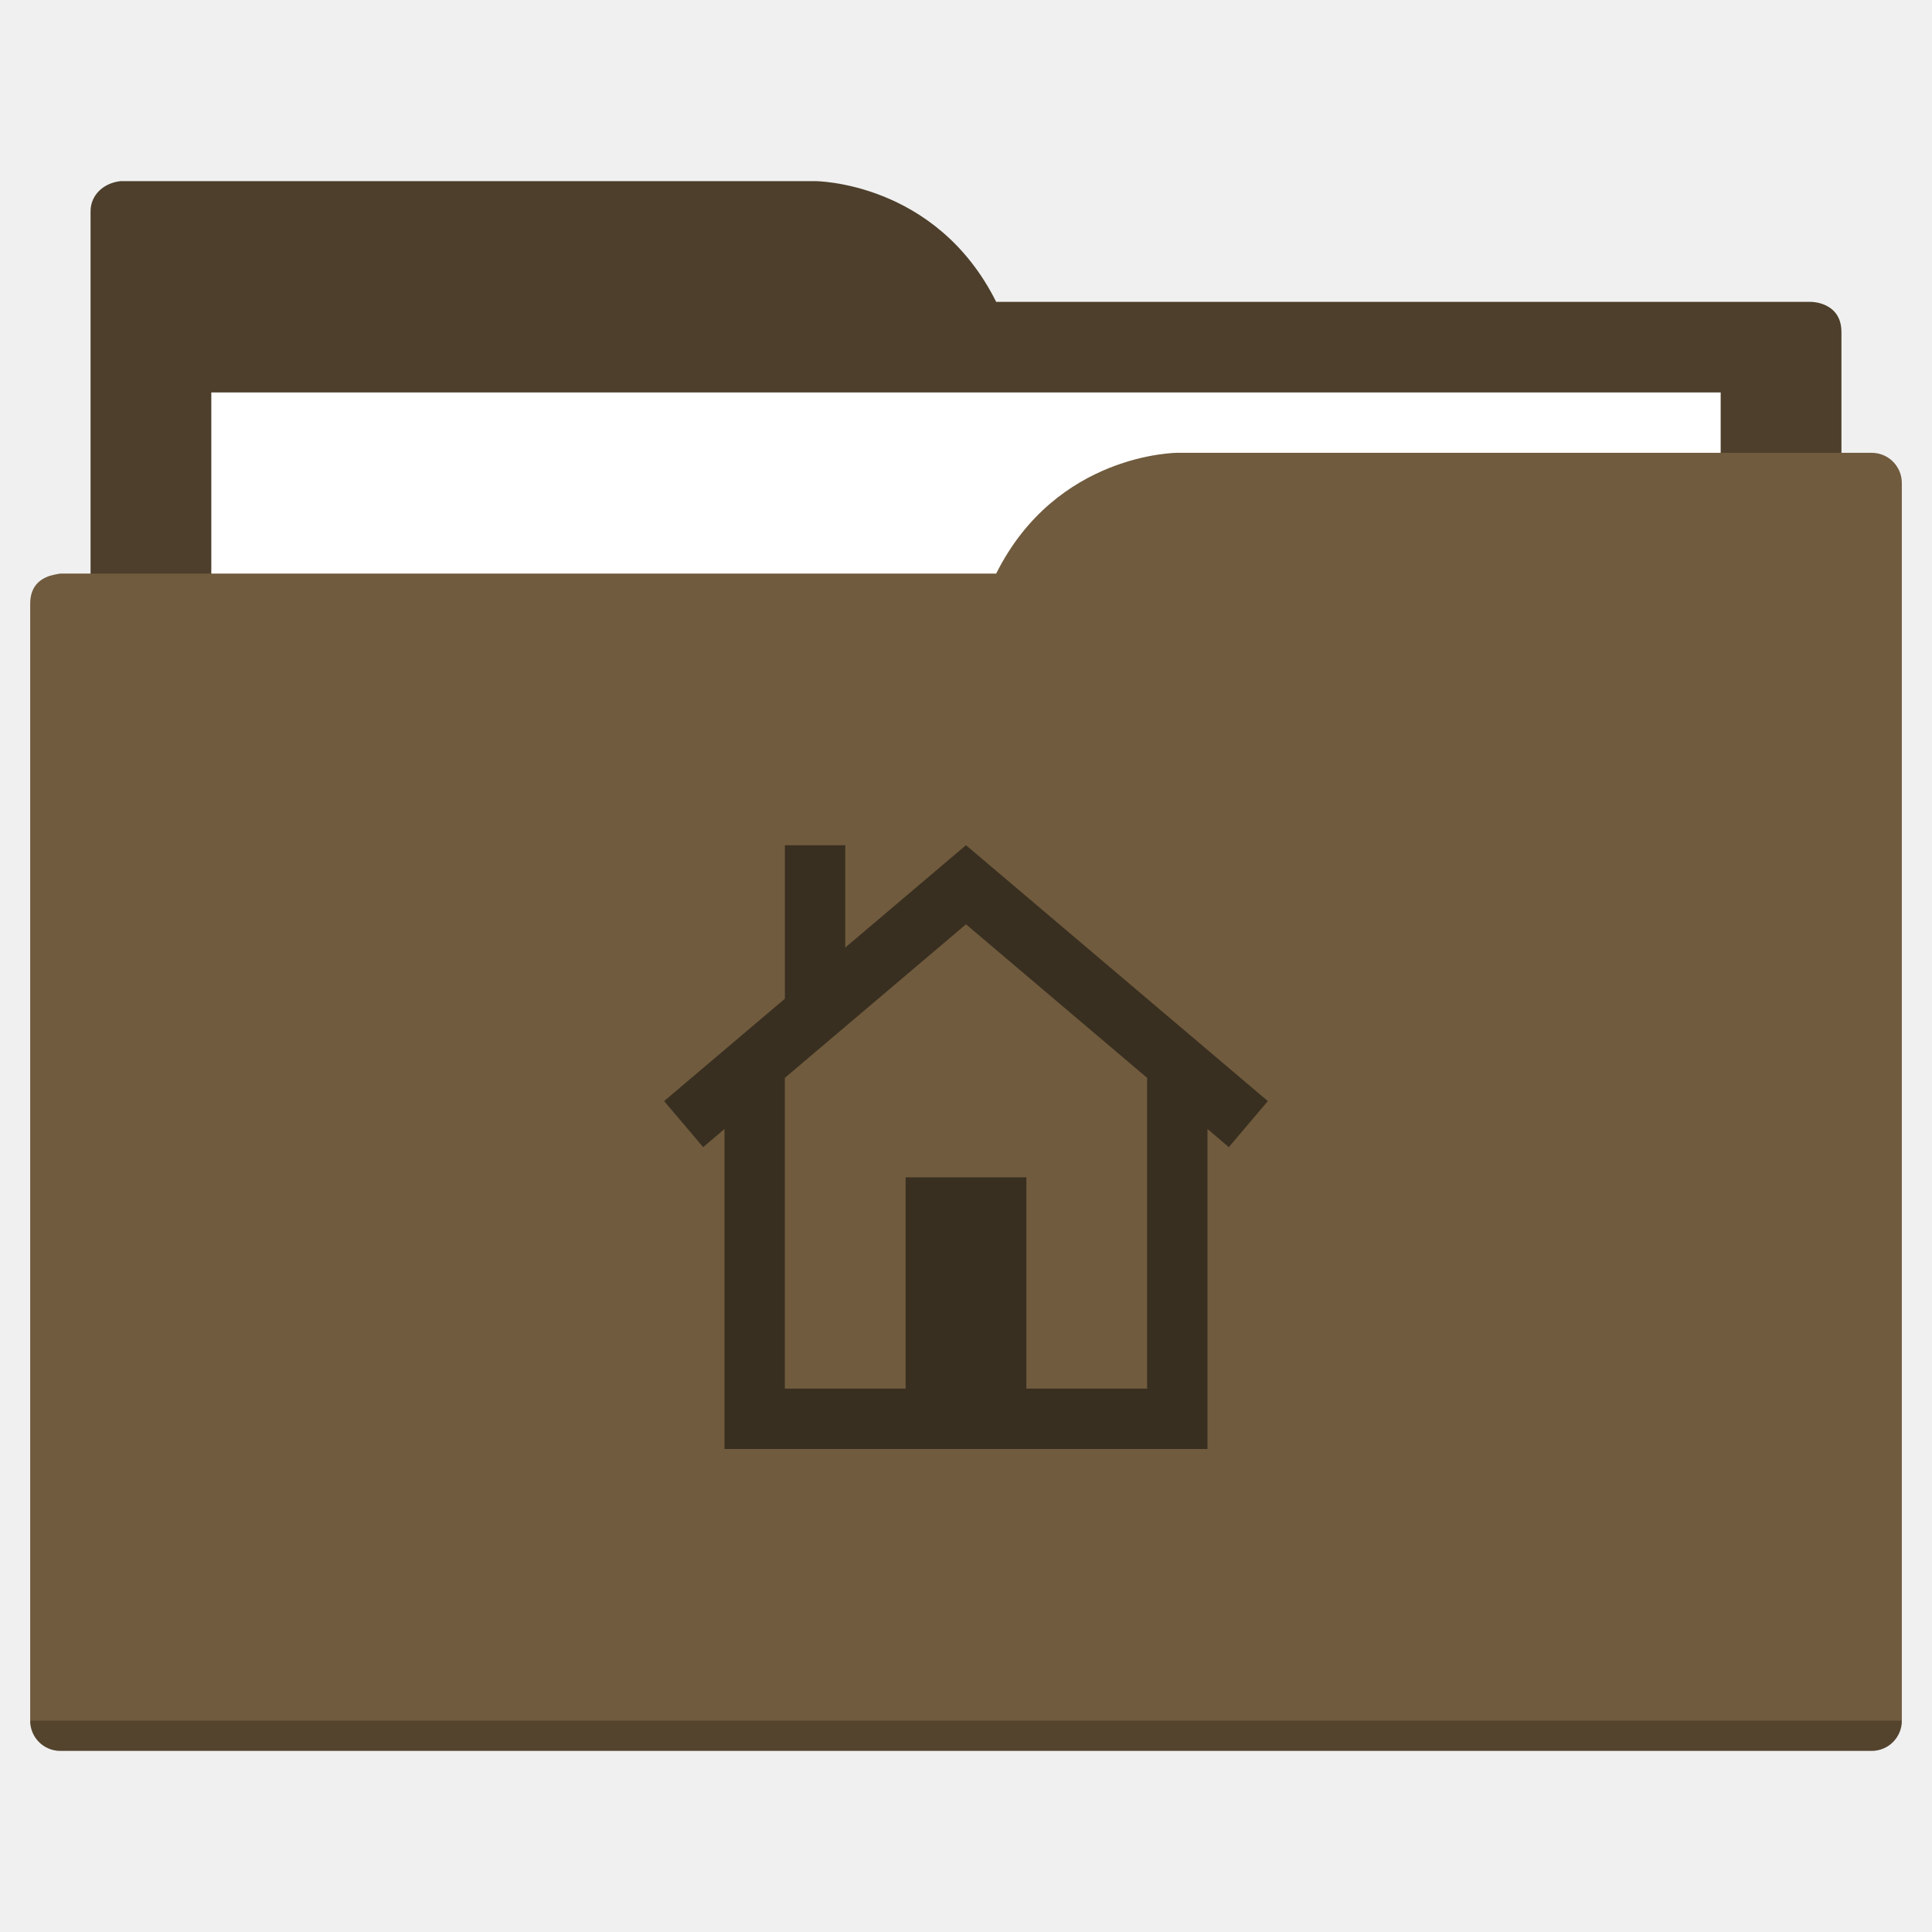
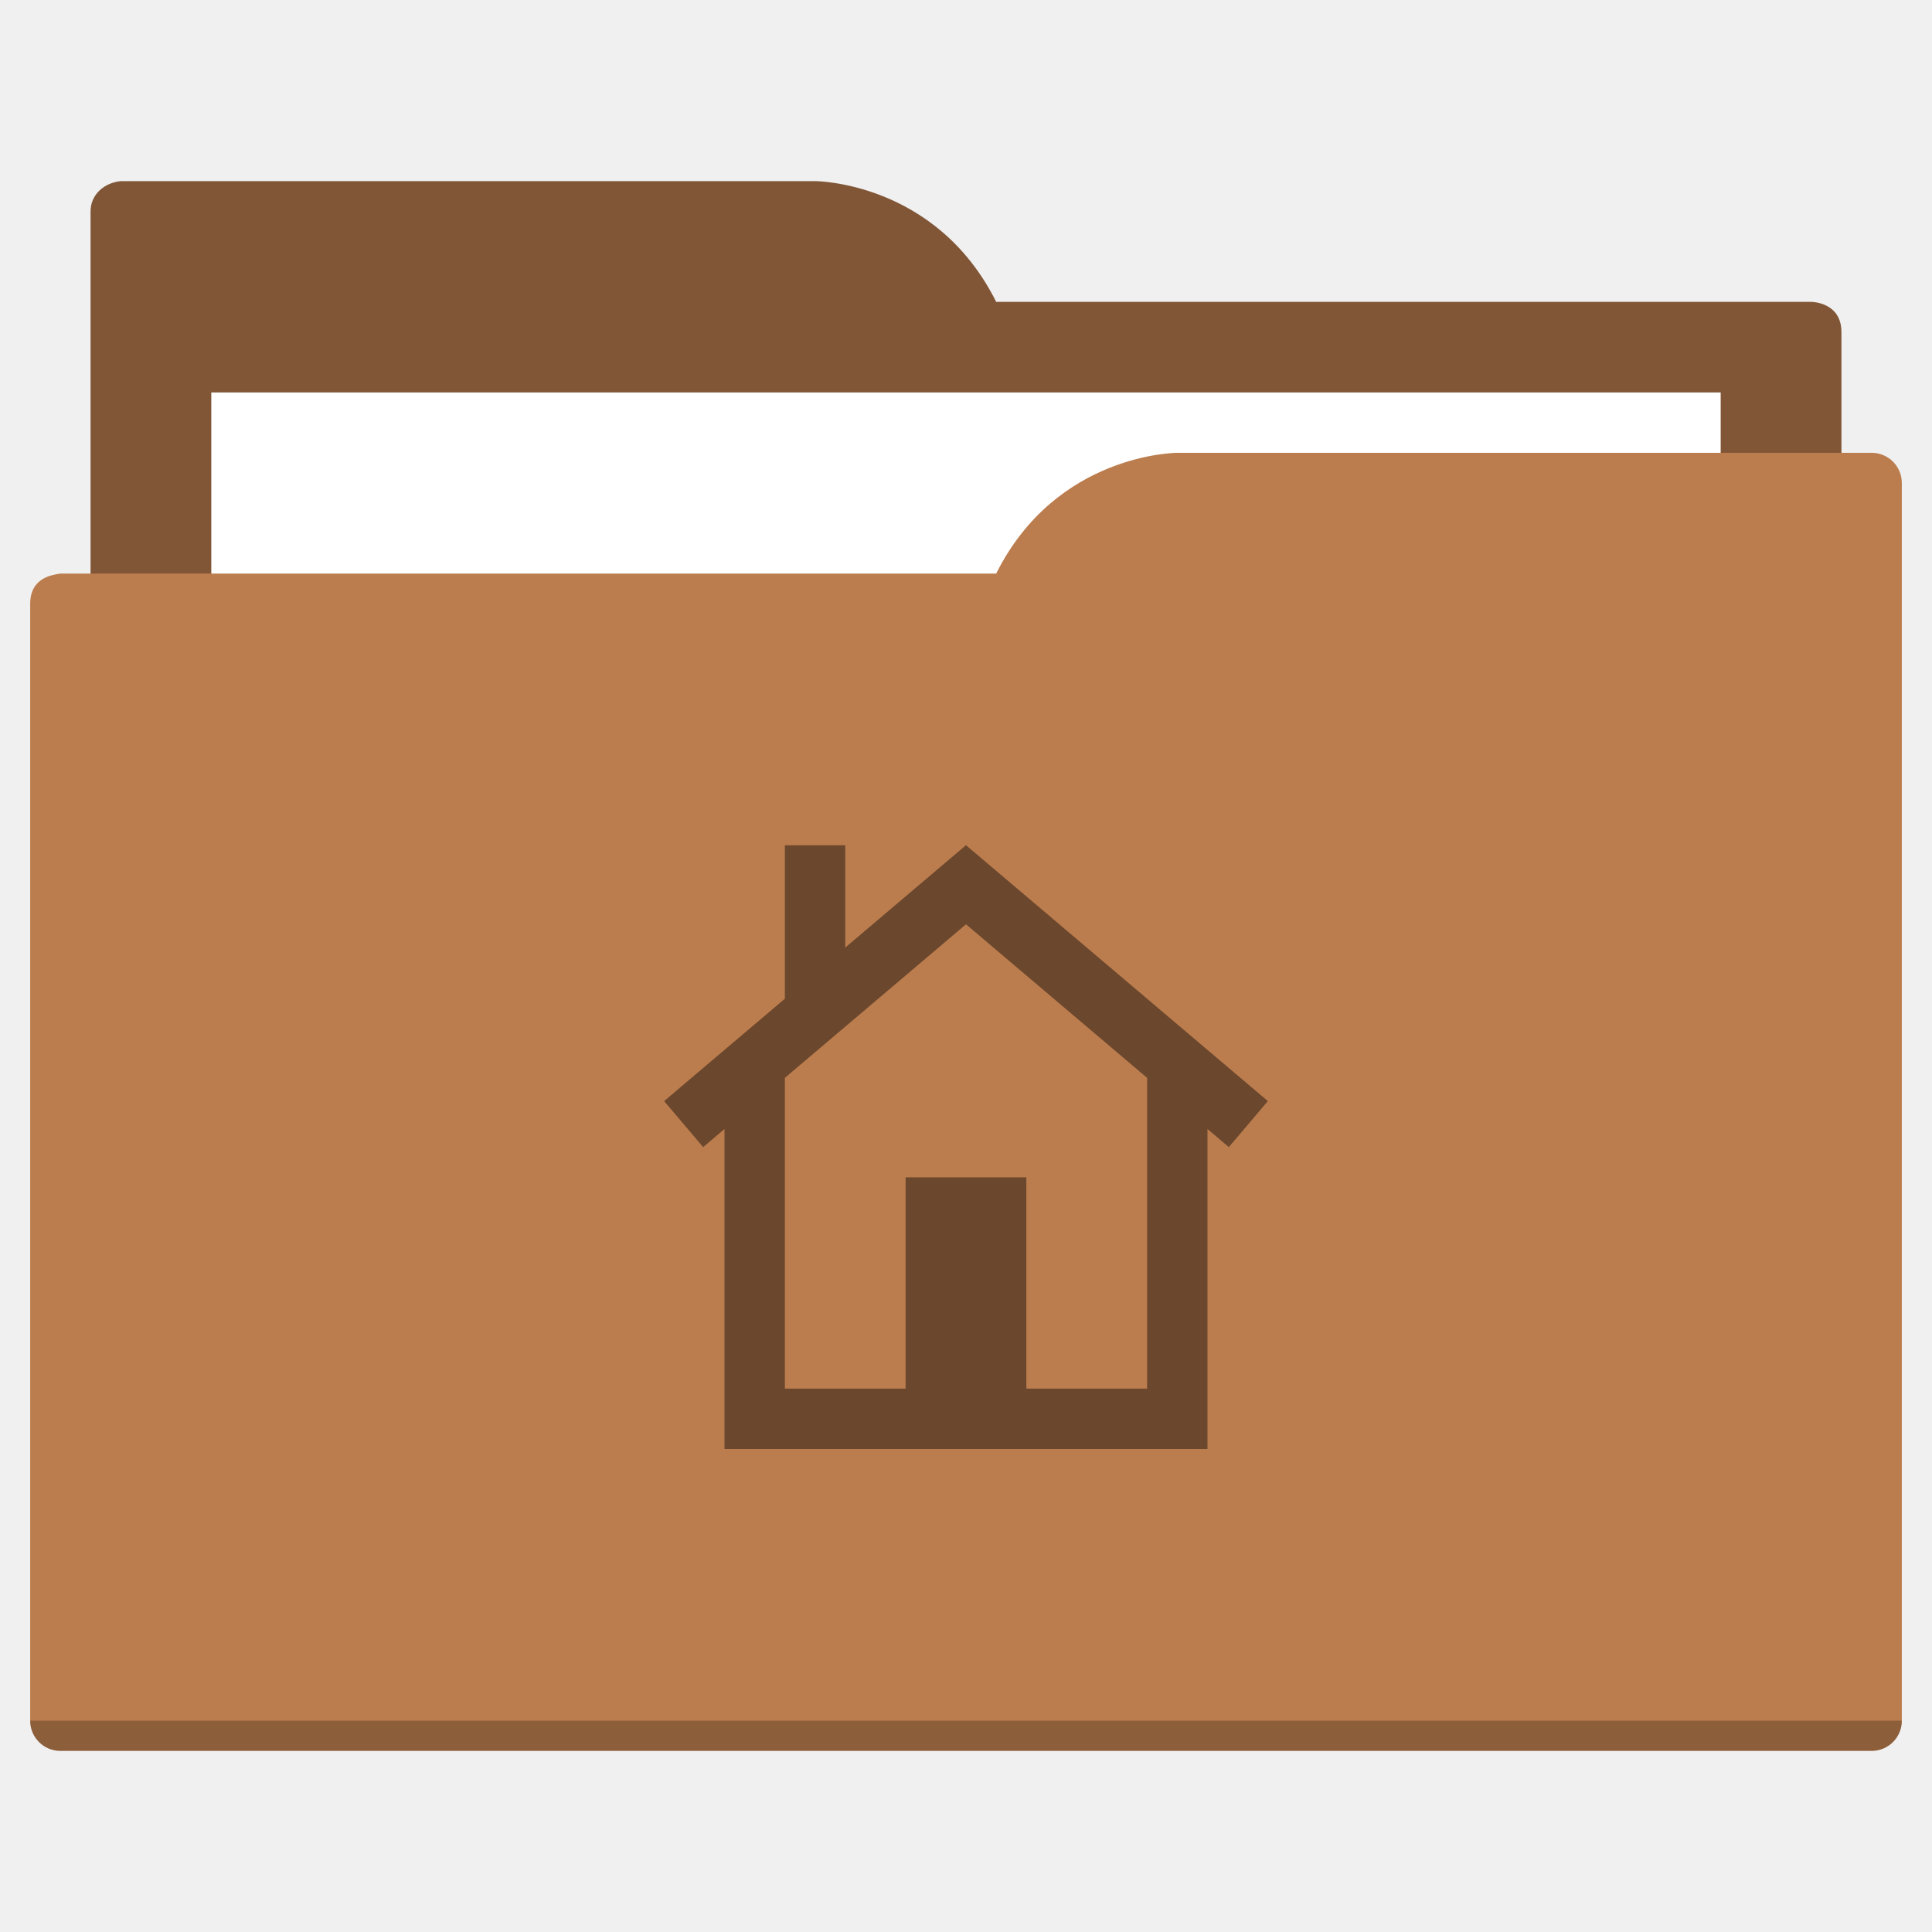
<svg xmlns="http://www.w3.org/2000/svg" width="64" height="64" id="svg5453" version="1.1" viewBox="0 0 64 64">
  <defs id="defs5455" />
  <g id="layer1" transform="translate(-384.5714,-483.798)">
-     <path style="fill:#4d3f2b;fill-opacity:1;fill-rule:evenodd;stroke:none;stroke-width:1px;stroke-linecap:butt;stroke-linejoin:miter;stroke-opacity:1" d="M 4 6 C 3.449 6.055 3 6.446 3 7 L 3 9 L 3 49 L 61 49 L 61 14 L 61 13 L 61 11 C 61 10 60 10 60 10 L 58 10 L 37 10 L 33 10 C 31 6 27 6 27 6 L 5 6 L 4 6 z " transform="translate(384.5714,483.798)" id="folderTab-3" />
+     <path style="fill:#815636;fill-opacity:1;fill-rule:evenodd;stroke:none;stroke-width:1px;stroke-linecap:butt;stroke-linejoin:miter;stroke-opacity:1" d="M 4 6 C 3.449 6.055 3 6.446 3 7 L 3 9 L 3 49 L 61 49 L 61 14 L 61 13 L 61 11 C 61 10 60 10 60 10 L 58 10 L 37 10 L 33 10 C 31 6 27 6 27 6 L 5 6 L 4 6 z " transform="translate(384.5714,483.798)" id="folderTab-3" />
    <path style="color:#000000;text-decoration:none;text-decoration-line:none;text-decoration-style:solid;text-decoration-color:#000000;white-space:normal;clip-rule:nonzero;display:inline;overflow:visible;visibility:visible;opacity:1;isolation:auto;mix-blend-mode:normal;color-interpolation:sRGB;color-interpolation-filters:linearRGB;solid-color:#000000;solid-opacity:1;fill:#ffffff;fill-opacity:1;fill-rule:nonzero;stroke:none;stroke-width:1;stroke-linecap:butt;stroke-linejoin:miter;stroke-miterlimit:4;stroke-dasharray:none;stroke-dashoffset:0;stroke-opacity:1;color-rendering:auto;image-rendering:auto;shape-rendering:auto;text-rendering:auto;enable-background:accumulate" d="m 391.571,496.798 50,0 0,32 -50,0 z" id="folderPaper-6" />
-     <path style="fill:#705b3e;fill-opacity:1;fill-rule:evenodd;stroke:none;stroke-width:1px;stroke-linecap:butt;stroke-linejoin:miter;stroke-opacity:1" d="M 39 15 C 39 15 35 15 33 19 L 29 19 L 4 19 L 2 19 C 2 19 1.868 19.017 1.711 19.059 C 1.665 19.073 1.619 19.081 1.576 19.102 C 1.302 19.211 1 19.445 1 20 L 1 22 L 1 23 L 1 57 C 1 57.554 1.446 58 2 58 L 62 58 C 62.554 58 63 57.554 63 57 L 63 18 L 63 16 C 63 15.446 62.554 15 62 15 L 61 15 L 39 15 z " transform="translate(384.5714,483.798)" id="folderFront-2" />
+     <path style="fill:#bc7d4e;fill-opacity:1;fill-rule:evenodd;stroke:none;stroke-width:1px;stroke-linecap:butt;stroke-linejoin:miter;stroke-opacity:1" d="M 39 15 C 39 15 35 15 33 19 L 29 19 L 4 19 L 2 19 C 2 19 1.868 19.017 1.711 19.059 C 1.665 19.073 1.619 19.081 1.576 19.102 C 1.302 19.211 1 19.445 1 20 L 1 22 L 1 23 L 1 57 C 1 57.554 1.446 58 2 58 L 62 58 C 62.554 58 63 57.554 63 57 L 63 18 L 63 16 C 63 15.446 62.554 15 62 15 L 61 15 L 39 15 z " transform="translate(384.5714,483.798)" id="folderFront-2" />
    <path style="opacity:0.25;fill:#000000;fill-opacity:1;stroke:none" d="m 385.571,540.798 c 0,0.554 0.446,1 1,1 l 60,0 c 0.554,0 1,-0.446 1,-1 z" id="folderShadow-9" />
-     <path style="color:#000000;text-decoration:none;text-decoration-line:none;text-decoration-style:solid;text-decoration-color:#000000;white-space:normal;clip-rule:nonzero;display:inline;overflow:visible;visibility:visible;opacity:1;isolation:auto;mix-blend-mode:normal;color-interpolation:sRGB;color-interpolation-filters:linearRGB;solid-color:#000000;solid-opacity:1;fill:#392f20;fill-opacity:1;fill-rule:nonzero;stroke:none;stroke-width:1;stroke-linecap:butt;stroke-linejoin:miter;stroke-miterlimit:4;stroke-dasharray:none;stroke-dashoffset:0;stroke-opacity:1;color-rendering:auto;image-rendering:auto;shape-rendering:auto;text-rendering:auto;enable-background:accumulate" d="m 416.573,511.798 9.998,8.475 -1.293,1.525 -8.707,-7.381 -8.707,7.381 -1.293,-1.525 4,-3.391 0,-5.084 2,0 0,3.389 3.998,-3.389 0.002,0 0.002,0 z m 7.998,7 0,11 0,2 -6,0 -4,0 -6,0 0,-2 0,-11 2,0 0,11 4,0 0,-7 4,0 0,7 4,0 0,-11 z" id="folderGlyph" />
-     <rect style="color:#000000;clip-rule:nonzero;display:inline;overflow:visible;visibility:visible;opacity:1;isolation:auto;mix-blend-mode:normal;color-interpolation:sRGB;color-interpolation-filters:linearRGB;solid-color:#000000;solid-opacity:1;fill:#4d3f2b;fill-opacity:1;fill-rule:nonzero;stroke:none;stroke-width:1;stroke-linecap:butt;stroke-linejoin:miter;stroke-miterlimit:4;stroke-dasharray:none;stroke-dashoffset:0;stroke-opacity:1;color-rendering:auto;image-rendering:auto;shape-rendering:auto;text-rendering:auto;enable-background:accumulate" id="rect4157" width="5" height="5" x="377.571" y="483.798" />
-     <rect style="color:#000000;clip-rule:nonzero;display:inline;overflow:visible;visibility:visible;opacity:1;isolation:auto;mix-blend-mode:normal;color-interpolation:sRGB;color-interpolation-filters:linearRGB;solid-color:#000000;solid-opacity:1;fill:#705b3e;fill-opacity:1;fill-rule:nonzero;stroke:none;stroke-width:1;stroke-linecap:butt;stroke-linejoin:miter;stroke-miterlimit:4;stroke-dasharray:none;stroke-dashoffset:0;stroke-opacity:1;color-rendering:auto;image-rendering:auto;shape-rendering:auto;text-rendering:auto;enable-background:accumulate" id="rect4157-5" width="5" height="5" x="377.571" y="491.798" />
-     <rect style="color:#000000;clip-rule:nonzero;display:inline;overflow:visible;visibility:visible;opacity:1;isolation:auto;mix-blend-mode:normal;color-interpolation:sRGB;color-interpolation-filters:linearRGB;solid-color:#000000;solid-opacity:1;fill:#392f20;fill-opacity:1;fill-rule:nonzero;stroke:none;stroke-width:1;stroke-linecap:butt;stroke-linejoin:miter;stroke-miterlimit:4;stroke-dasharray:none;stroke-dashoffset:0;stroke-opacity:1;color-rendering:auto;image-rendering:auto;shape-rendering:auto;text-rendering:auto;enable-background:accumulate" id="rect4157-8" width="5" height="5" x="377.571" y="499.798" />
+     <path style="color:#000000;text-decoration:none;text-decoration-line:none;text-decoration-style:solid;text-decoration-color:#000000;white-space:normal;clip-rule:nonzero;display:inline;overflow:visible;visibility:visible;opacity:1;isolation:auto;mix-blend-mode:normal;color-interpolation:sRGB;color-interpolation-filters:linearRGB;solid-color:#000000;solid-opacity:1;fill:#6b472d;fill-opacity:1;fill-rule:nonzero;stroke:none;stroke-width:1;stroke-linecap:butt;stroke-linejoin:miter;stroke-miterlimit:4;stroke-dasharray:none;stroke-dashoffset:0;stroke-opacity:1;color-rendering:auto;image-rendering:auto;shape-rendering:auto;text-rendering:auto;enable-background:accumulate" d="m 416.573,511.798 9.998,8.475 -1.293,1.525 -8.707,-7.381 -8.707,7.381 -1.293,-1.525 4,-3.391 0,-5.084 2,0 0,3.389 3.998,-3.389 0.002,0 0.002,0 z m 7.998,7 0,11 0,2 -6,0 -4,0 -6,0 0,-2 0,-11 2,0 0,11 4,0 0,-7 4,0 0,7 4,0 0,-11 z" id="folderGlyph" />
+     <rect style="color:#000000;clip-rule:nonzero;display:inline;overflow:visible;visibility:visible;opacity:1;isolation:auto;mix-blend-mode:normal;color-interpolation:sRGB;color-interpolation-filters:linearRGB;solid-color:#000000;solid-opacity:1;fill:#815636;fill-opacity:1;fill-rule:nonzero;stroke:none;stroke-width:1;stroke-linecap:butt;stroke-linejoin:miter;stroke-miterlimit:4;stroke-dasharray:none;stroke-dashoffset:0;stroke-opacity:1;color-rendering:auto;image-rendering:auto;shape-rendering:auto;text-rendering:auto;enable-background:accumulate" id="rect4157" width="5" height="5" x="377.571" y="483.798" />
+     <rect style="color:#000000;clip-rule:nonzero;display:inline;overflow:visible;visibility:visible;opacity:1;isolation:auto;mix-blend-mode:normal;color-interpolation:sRGB;color-interpolation-filters:linearRGB;solid-color:#000000;solid-opacity:1;fill:#bc7d4e;fill-opacity:1;fill-rule:nonzero;stroke:none;stroke-width:1;stroke-linecap:butt;stroke-linejoin:miter;stroke-miterlimit:4;stroke-dasharray:none;stroke-dashoffset:0;stroke-opacity:1;color-rendering:auto;image-rendering:auto;shape-rendering:auto;text-rendering:auto;enable-background:accumulate" id="rect4157-5" width="5" height="5" x="377.571" y="491.798" />
+     <rect style="color:#000000;clip-rule:nonzero;display:inline;overflow:visible;visibility:visible;opacity:1;isolation:auto;mix-blend-mode:normal;color-interpolation:sRGB;color-interpolation-filters:linearRGB;solid-color:#000000;solid-opacity:1;fill:#6b472d;fill-opacity:1;fill-rule:nonzero;stroke:none;stroke-width:1;stroke-linecap:butt;stroke-linejoin:miter;stroke-miterlimit:4;stroke-dasharray:none;stroke-dashoffset:0;stroke-opacity:1;color-rendering:auto;image-rendering:auto;shape-rendering:auto;text-rendering:auto;enable-background:accumulate" id="rect4157-8" width="5" height="5" x="377.571" y="499.798" />
  </g>
</svg>
